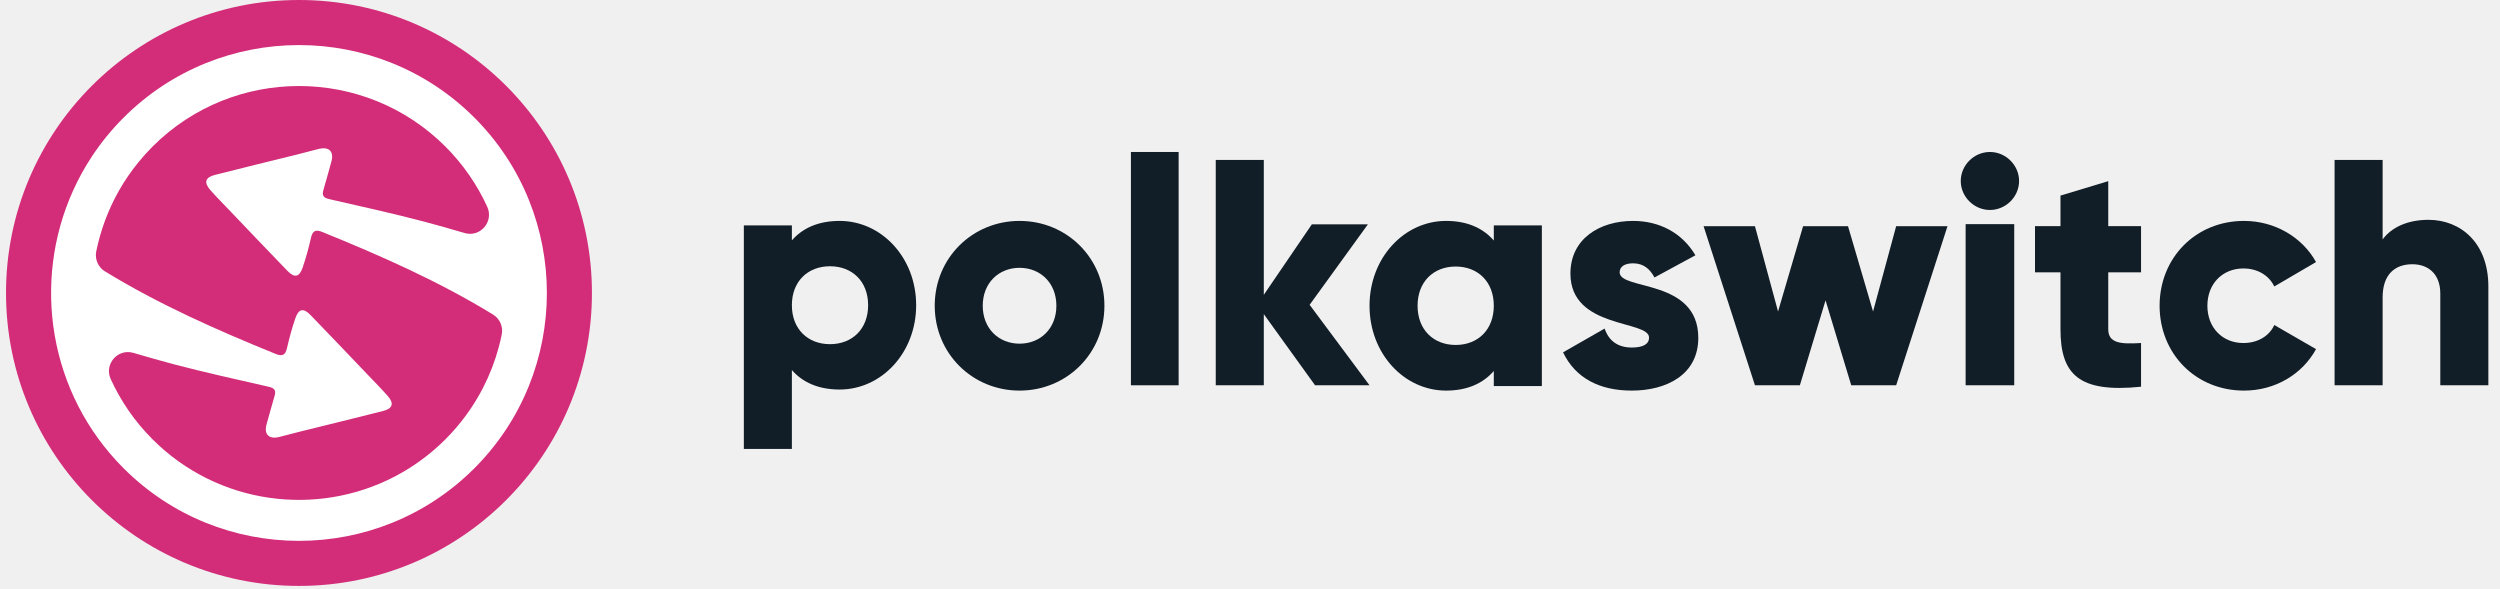
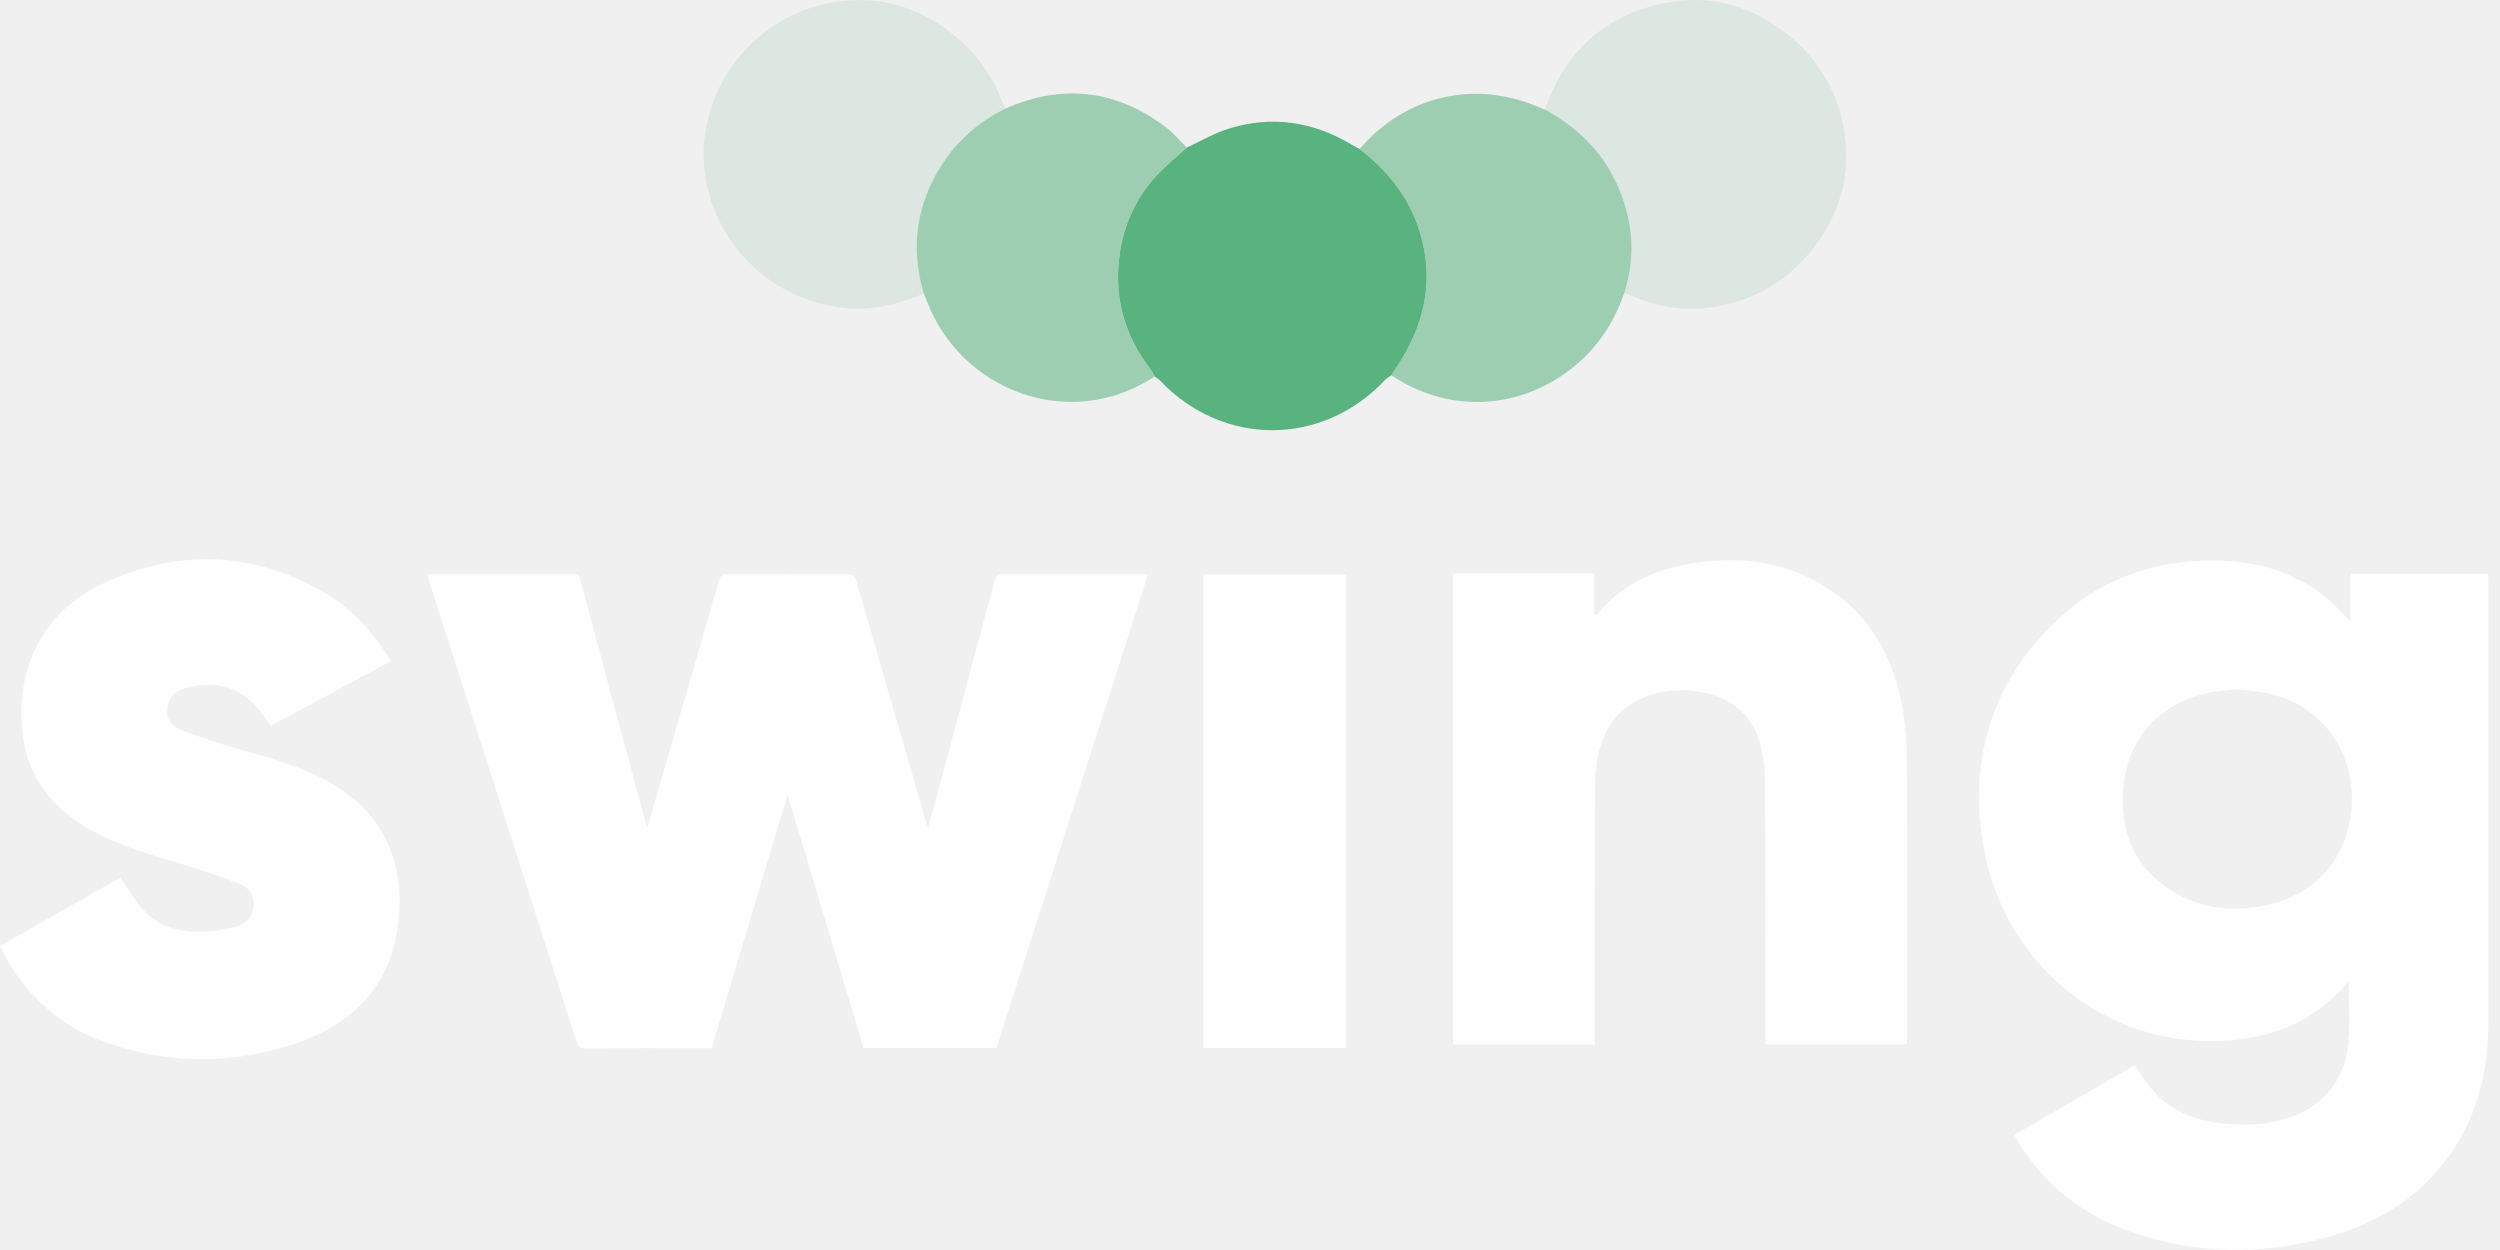
- <svg xmlns="http://www.w3.org/2000/svg" width="136px" height="32px" viewBox="0 0 136 32" version="1.1">
-   <g id="Artboards" stroke="none" stroke-width="1" fill="none" fill-rule="evenodd">
-     <g id="Mobile-Copy-3" transform="translate(-19, -19)">
-       <g id="Group-Copy-2" transform="translate(19, 19)">
-         <g id="Group-4-Copy" transform="translate(0.327407, 0)">
-           <path d="M0,15.937 C0,24.739 7.136,31.874 15.937,31.874 C24.739,31.874 31.874,24.739 31.874,15.937 C31.874,7.135 24.739,0 15.937,0 C7.136,0 0,7.135 0,15.937" id="Fill-15" fill="#D32D79" />
-           <path d="M26.179,11.25 C26.549,12.061 25.797,12.929 24.943,12.676 C24.209,12.46 23.474,12.249 22.734,12.054 C21.028,11.604 19.3,11.226 17.577,10.831 C17.286,10.764 17.175,10.647 17.262,10.349 C17.416,9.832 17.554,9.31 17.7,8.79 C17.85,8.25 17.579,7.967 17.024,8.099 C16.641,8.191 16.262,8.3 15.879,8.395 C14.373,8.768 12.867,9.131 11.367,9.515 C10.838,9.648 10.754,9.926 11.108,10.33 C11.453,10.725 11.827,11.096 12.189,11.476 C13.228,12.563 14.26,13.655 15.308,14.733 C15.698,15.133 15.953,15.082 16.135,14.559 C16.321,14.024 16.467,13.471 16.595,12.918 C16.682,12.543 16.863,12.48 17.194,12.616 C20.39,13.912 23.54,15.303 26.487,17.107 C26.49,17.108 26.492,17.109 26.494,17.111 C26.865,17.336 27.054,17.772 26.967,18.198 C26.921,18.427 26.867,18.656 26.806,18.883 C26.6,19.646 26.313,20.393 25.944,21.108 C25.426,22.113 24.745,23.058 23.902,23.901 C23.073,24.73 22.144,25.402 21.155,25.919 C16.909,28.136 11.536,27.463 7.973,23.901 C6.997,22.924 6.238,21.812 5.696,20.623 C5.326,19.813 6.078,18.944 6.932,19.197 C7.666,19.413 8.401,19.624 9.141,19.819 C10.848,20.269 12.575,20.646 14.298,21.042 C14.589,21.109 14.701,21.226 14.613,21.523 C14.46,22.041 14.322,22.563 14.174,23.082 C14.024,23.623 14.297,23.906 14.85,23.774 C15.233,23.682 15.613,23.573 15.996,23.479 C17.501,23.105 19.006,22.742 20.508,22.359 C21.036,22.225 21.121,21.948 20.767,21.544 C20.422,21.148 20.049,20.778 19.687,20.396 C18.647,19.311 17.614,18.217 16.567,17.14 C16.178,16.739 15.922,16.79 15.74,17.314 C15.555,17.849 15.408,18.402 15.28,18.955 C15.194,19.33 15.013,19.393 14.681,19.258 C11.485,17.961 8.336,16.57 5.388,14.766 L5.382,14.763 C5.009,14.537 4.822,14.098 4.909,13.67 C5.025,13.106 5.183,12.549 5.385,12.003 C5.799,10.885 6.396,9.821 7.178,8.857 C7.425,8.552 7.689,8.257 7.973,7.972 C12.364,3.582 19.51,3.582 23.902,7.972 C24.878,8.949 25.637,10.062 26.179,11.25 M25.477,6.397 C20.217,1.137 11.658,1.137 6.398,6.397 C5.738,7.056 5.161,7.768 4.667,8.519 C4.272,9.116 3.931,9.74 3.643,10.381 C1.404,15.347 2.322,21.401 6.398,25.476 C11.658,30.738 20.217,30.738 25.477,25.476 C30.738,20.216 30.738,11.657 25.477,6.397" id="Fill-16" fill="#FFFFFF" />
-         </g>
-         <g id="Group-15-Copy" transform="translate(40.42105, 8.26752)" fill="#121E27">
-           <path d="M6.805,8.336 C6.805,7.033 5.933,6.217 4.731,6.217 C3.529,6.217 2.657,7.033 2.657,8.336 C2.657,9.639 3.529,10.455 4.731,10.455 C5.933,10.455 6.805,9.639 6.805,8.336 M9.418,8.336 C9.418,10.924 7.536,12.923 5.254,12.923 C4.086,12.923 3.232,12.523 2.657,11.863 L2.657,16.154 L0.044,16.154 L0.044,3.993 L2.657,3.993 L2.657,4.809 C3.232,4.149 4.086,3.75 5.254,3.75 C7.536,3.75 9.418,5.748 9.418,8.336" id="Fill-1" />
-           <path d="M17.046,8.365 C17.046,7.124 16.176,6.302 15.043,6.302 C13.911,6.302 13.04,7.124 13.04,8.365 C13.04,9.606 13.911,10.428 15.043,10.428 C16.176,10.428 17.046,9.606 17.046,8.365 M10.428,8.365 C10.428,5.76 12.483,3.75 15.043,3.75 C17.604,3.75 19.659,5.76 19.659,8.365 C19.659,10.97 17.604,12.981 15.043,12.981 C12.483,12.981 10.428,10.97 10.428,8.365" id="Fill-3" />
-           <polygon id="Fill-5" points="21.101 12.692 23.697 12.692 23.697 0 21.101 0" />
-           <polygon id="Fill-7" points="31.119 12.692 28.33 8.822 28.33 12.692 25.716 12.692 25.716 0.433 28.33 0.433 28.33 7.771 30.944 3.935 33.994 3.935 30.823 8.314 34.081 12.692" />
-           <path d="M40.842,8.365 C40.842,7.054 39.971,6.232 38.769,6.232 C37.566,6.232 36.695,7.054 36.695,8.365 C36.695,9.676 37.566,10.498 38.769,10.498 C39.971,10.498 40.842,9.676 40.842,8.365 L40.842,8.365 Z M43.456,3.995 L43.456,12.735 L40.842,12.735 L40.842,11.914 C40.267,12.578 39.414,12.981 38.246,12.981 C35.963,12.981 34.081,10.97 34.081,8.365 C34.081,5.76 35.963,3.75 38.246,3.75 C39.414,3.75 40.267,4.152 40.842,4.816 L40.842,3.995 L43.456,3.995 Z" id="Fill-8" />
-           <path d="M51.966,10.113 C51.966,12.124 50.227,12.981 48.349,12.981 C46.61,12.981 45.288,12.316 44.61,10.9 L46.871,9.606 C47.097,10.271 47.584,10.638 48.349,10.638 C48.975,10.638 49.288,10.446 49.288,10.096 C49.288,9.134 45.01,9.641 45.01,6.617 C45.01,4.711 46.61,3.75 48.418,3.75 C49.827,3.75 51.079,4.379 51.809,5.62 L49.583,6.827 C49.34,6.372 48.992,6.057 48.418,6.057 C47.966,6.057 47.688,6.232 47.688,6.547 C47.688,7.543 51.966,6.879 51.966,10.113" id="Fill-9" />
-           <polygon id="Fill-10" points="65.523 4.038 62.73 12.692 60.286 12.692 58.889 8.071 57.492 12.692 55.048 12.692 52.254 4.038 55.048 4.038 56.305 8.677 57.667 4.038 60.111 4.038 61.473 8.677 62.73 4.038" />
-           <path d="M66.509,12.692 L69.153,12.692 L69.153,3.927 L66.509,3.927 L66.509,12.692 Z M66.244,1.578 C66.244,0.719 66.967,0 67.831,0 C68.695,0 69.417,0.719 69.417,1.578 C69.417,2.437 68.695,3.155 67.831,3.155 C66.967,3.155 66.244,2.437 66.244,1.578 L66.244,1.578 Z" id="Fill-11" />
-           <path d="M74.268,6.549 L74.268,9.642 C74.268,10.393 74.908,10.464 76.052,10.393 L76.052,12.77 C72.656,13.119 71.669,12.089 71.669,9.642 L71.669,6.549 L70.283,6.549 L70.283,4.033 L71.669,4.033 L71.669,2.373 L74.268,1.587 L74.268,4.033 L76.052,4.033 L76.052,6.549 L74.268,6.549 Z" id="Fill-12" />
-           <path d="M77.061,8.365 C77.061,5.76 79.02,3.75 81.654,3.75 C83.335,3.75 84.826,4.641 85.571,5.988 L83.301,7.316 C83.006,6.704 82.382,6.337 81.619,6.337 C80.493,6.337 79.661,7.159 79.661,8.365 C79.661,9.571 80.493,10.393 81.619,10.393 C82.382,10.393 83.023,10.026 83.301,9.414 L85.571,10.725 C84.826,12.089 83.353,12.981 81.654,12.981 C79.02,12.981 77.061,10.97 77.061,8.365" id="Fill-13" />
-           <path d="M94.946,7.315 L94.946,12.692 L92.331,12.692 L92.331,7.701 C92.331,6.615 91.652,6.107 90.815,6.107 C89.857,6.107 89.194,6.667 89.194,7.911 L89.194,12.692 L86.58,12.692 L86.58,0.433 L89.194,0.433 L89.194,4.758 C89.665,4.11 90.536,3.691 91.686,3.691 C93.447,3.691 94.946,4.951 94.946,7.315" id="Fill-14" />
-         </g>
-       </g>
-     </g>
-   </g>
+ <svg xmlns="http://www.w3.org/2000/svg" width="200" height="100" viewBox="0 0 200 100" fill="none">
+   <path fill-rule="evenodd" clip-rule="evenodd" d="M188.014 45.911V49.684C187.814 49.486 187.626 49.292 187.443 49.103C187.026 48.673 186.635 48.27 186.204 47.915C183.614 45.746 180.571 44.878 177.237 44.841C172.142 44.785 167.686 46.441 164.101 50.051C159.137 55.049 157.462 61.144 158.734 68.014C160.324 76.609 167.589 83.22 176.714 83.285C181.123 83.317 184.93 81.999 187.858 78.567C187.885 78.535 187.945 78.535 187.894 78.552C187.894 79.057 187.906 79.564 187.919 80.07C187.946 81.201 187.973 82.333 187.865 83.453C187.629 85.934 186.421 87.875 184.112 89.003C182.001 90.037 179.757 90.095 177.478 89.828C175.33 89.577 173.479 88.731 172.074 87.05C171.751 86.664 171.467 86.244 171.178 85.818C171.045 85.621 170.911 85.423 170.772 85.226C168.198 86.714 165.62 88.204 163.031 89.702C162.399 90.068 161.765 90.434 161.132 90.801C163.16 94.359 166.064 96.861 169.829 98.304C175.233 100.373 180.751 100.502 186.299 98.946C190.453 97.778 193.914 95.56 196.322 91.893C198.35 88.801 199.07 85.343 199.072 81.704C199.077 69.962 199.075 58.223 199.072 46.48C199.072 46.342 199.063 46.202 199.055 46.066C199.052 46.014 199.048 45.962 199.046 45.911H188.014ZM178.347 55.205C178.518 55.192 178.677 55.18 178.818 55.166C182.014 55.273 184.645 56.182 186.503 58.692C189.631 62.926 188.539 70.891 181.277 72.419C178.509 73 175.831 72.689 173.445 71.071C170.614 69.153 169.588 66.343 169.858 63.038C170.191 58.943 172.942 56.102 177.02 55.355C177.478 55.27 177.945 55.235 178.347 55.205Z" fill="#FEFEFE" />
+   <path d="M74.272 66.132C74.561 65.069 74.838 64.069 75.106 63.07C76.601 57.512 78.102 51.955 79.586 46.393C79.671 46.072 79.758 45.916 80.128 45.916C83.937 45.928 87.743 45.923 91.552 45.926C91.629 45.926 91.707 45.945 91.836 45.962C87.789 58.607 83.752 71.225 79.717 83.84C76.156 83.84 72.635 83.84 69.081 83.84C67.07 77.135 65.064 70.434 63.008 63.583C60.961 70.417 58.954 77.11 56.933 83.857C56.617 83.857 56.296 83.857 55.975 83.857C52.956 83.857 49.938 83.84 46.92 83.874C46.409 83.879 46.239 83.704 46.096 83.256C42.168 70.957 38.228 58.66 34.293 46.364C34.256 46.249 34.239 46.13 34.2 45.967C34.361 45.953 34.509 45.928 34.657 45.928C38.364 45.926 42.071 45.936 45.777 45.916C46.21 45.914 46.341 46.055 46.451 46.463C48.17 52.921 49.914 59.37 51.653 65.82C51.672 65.888 51.699 65.957 51.782 66.195C52.176 64.853 52.524 63.673 52.867 62.491C54.416 57.16 55.97 51.829 57.505 46.493C57.633 46.043 57.826 45.911 58.293 45.916C61.41 45.941 64.531 45.941 67.651 45.916C68.152 45.911 68.383 46.035 68.529 46.544C70.387 53.023 72.272 59.492 74.152 65.964C74.162 65.993 74.191 66.017 74.272 66.132Z" fill="#FEFEFE" />
+   <path d="M127.583 83.565C123.777 83.565 120.036 83.565 116.247 83.565C116.247 71.025 116.247 58.468 116.247 45.887C120 45.887 123.74 45.887 127.542 45.887C127.542 46.986 127.542 48.091 127.542 49.239C127.658 49.202 127.724 49.202 127.748 49.17C129.59 46.928 132.022 45.707 134.816 45.172C138.163 44.532 141.456 44.673 144.591 46.157C148.657 48.086 151.029 51.389 152.014 55.688C152.371 57.25 152.527 58.887 152.539 60.489C152.592 68.041 152.563 75.593 152.563 83.147C152.563 83.269 152.553 83.388 152.544 83.553C148.784 83.553 145.033 83.553 141.225 83.553C141.225 83.329 141.225 83.113 141.225 82.896C141.225 76.052 141.249 69.209 141.2 62.367C141.193 61.256 141.023 60.096 140.66 59.05C139.97 57.053 138.45 55.883 136.385 55.423C134.785 55.068 133.201 55.149 131.674 55.725C129.273 56.635 128.125 58.539 127.746 60.969C127.62 61.783 127.59 62.62 127.588 63.447C127.576 69.907 127.581 76.364 127.581 82.823C127.583 83.062 127.583 83.3 127.583 83.565Z" fill="#FEFEFE" />
+   <path d="M31.277 52.897C28.035 54.64 24.846 56.355 21.672 58.062C21.213 57.471 20.819 56.858 20.318 56.345C18.761 54.75 16.859 54.47 14.79 55.063C13.994 55.292 13.469 55.83 13.374 56.695C13.279 57.559 13.792 58.13 14.486 58.395C15.981 58.972 17.514 59.473 19.055 59.913C21.67 60.66 24.299 61.35 26.666 62.756C30.861 65.249 32.318 69.133 31.89 73.601C31.386 78.864 28.2 81.994 23.419 83.548C18.19 85.248 12.917 85.139 7.756 83.12C4.375 81.797 1.552 79.059 0 75.68C3.249 73.834 6.501 71.986 9.624 70.211C10.29 71.142 10.842 72.137 11.606 72.93C12.91 74.279 14.653 74.61 16.458 74.532C17.273 74.498 18.102 74.348 18.888 74.124C19.695 73.893 20.221 73.319 20.301 72.421C20.379 71.524 19.843 70.979 19.128 70.697C17.672 70.126 16.188 69.615 14.687 69.165C12.066 68.377 9.422 67.662 7.031 66.266C4.229 64.631 2.33 62.328 1.861 59.054C1.099 53.743 3.264 48.898 8.503 46.556C14.296 43.963 20.104 44.112 25.705 47.259C28.062 48.587 29.854 50.518 31.277 52.897Z" fill="#FEFEFE" />
+   <path d="M111.307 30.022C111.135 30.149 110.938 30.253 110.794 30.407C105.784 35.735 97.834 35.755 92.804 30.445C92.685 30.319 92.524 30.229 92.381 30.122C92.269 29.932 92.174 29.73 92.043 29.558C89.939 26.812 89.083 23.73 89.579 20.301C89.924 17.903 90.912 15.782 92.561 14.007C93.295 13.217 94.147 12.533 94.944 11.801C96.078 11.283 97.172 10.634 98.354 10.274C101.764 9.233 105.023 9.719 108.082 11.543C108.306 11.677 108.54 11.796 108.768 11.923C110.845 13.543 112.502 15.469 113.399 17.998C114.637 21.483 114.282 24.818 112.538 28.033C112.168 28.716 111.721 29.361 111.307 30.022Z" fill="#59B37E" />
+   <path d="M107.679 83.833C103.86 83.833 100.081 83.833 96.277 83.833C96.277 71.208 96.277 58.605 96.277 45.962C100.069 45.962 103.86 45.962 107.679 45.962C107.679 58.578 107.679 71.181 107.679 83.833Z" fill="#FEFEFE" />
+   <path opacity="0.142" d="M123.592 8.764C125.222 4.07 128.471 1.134 133.337 0.215C137.085 -0.495 140.459 0.582 143.365 3.063C145.466 4.855 146.831 7.112 147.407 9.8C148.181 13.402 147.412 16.709 145.216 19.652C143.204 22.347 140.502 23.986 137.187 24.541C134.879 24.927 132.642 24.57 130.494 23.646C130.314 23.568 130.115 23.536 129.925 23.483C130.575 21.442 130.708 19.37 130.222 17.281C129.322 13.426 127.043 10.636 123.592 8.764Z" fill="#59B37E" />
+   <path opacity="0.142" d="M73.894 23.485C72.172 24.232 70.392 24.725 68.502 24.686C62.605 24.567 57.621 20.292 56.502 14.571C55.209 7.966 59.854 1.331 66.639 0.19C70.453 -0.449 73.836 0.626 76.747 3.17C78.348 4.568 79.5 6.273 80.23 8.27C80.284 8.416 80.391 8.54 80.471 8.674C78.355 9.705 76.63 11.193 75.356 13.171C73.286 16.376 72.832 19.827 73.894 23.485Z" fill="#59B37E" />
+   <path opacity="0.55" d="M123.592 8.764C127.043 10.636 129.322 13.426 130.222 17.281C130.711 19.372 130.575 21.442 129.925 23.483C129.074 25.954 127.649 28.016 125.562 29.607C121.308 32.851 115.756 33.012 111.307 30.023C111.718 29.361 112.168 28.717 112.538 28.033C114.282 24.818 114.637 21.483 113.399 17.998C112.502 15.469 110.843 13.543 108.768 11.923C112.47 7.574 118.164 6.312 123.368 8.688C123.439 8.72 123.517 8.737 123.592 8.764Z" fill="#59B37E" />
+   <path opacity="0.55" d="M73.894 23.485C72.832 19.827 73.289 16.378 75.354 13.17C76.628 11.193 78.353 9.705 80.468 8.673C85.021 6.677 89.294 7.183 93.256 10.167C93.877 10.634 94.382 11.254 94.942 11.801C94.144 12.533 93.293 13.217 92.558 14.007C90.909 15.783 89.924 17.906 89.577 20.301C89.081 23.731 89.937 26.812 92.04 29.558C92.174 29.731 92.267 29.935 92.378 30.122C85.534 34.614 76.832 31.238 74.13 24.035C74.062 23.847 73.975 23.667 73.894 23.485Z" fill="#59B37E" />
</svg>
